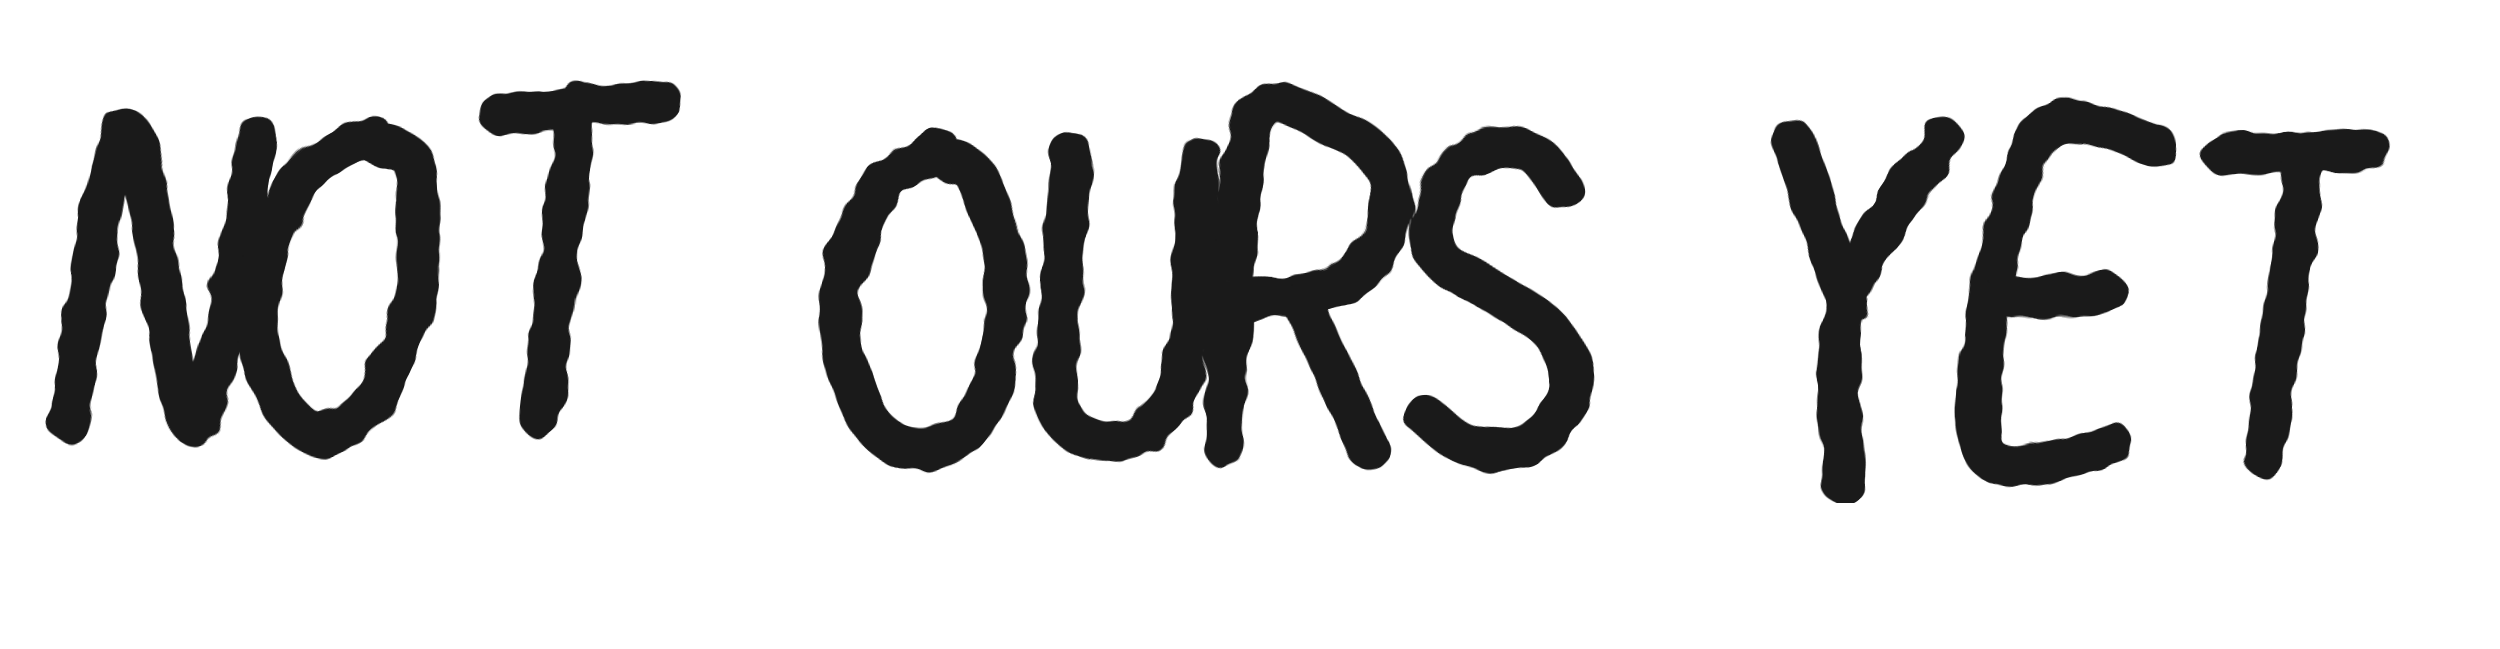
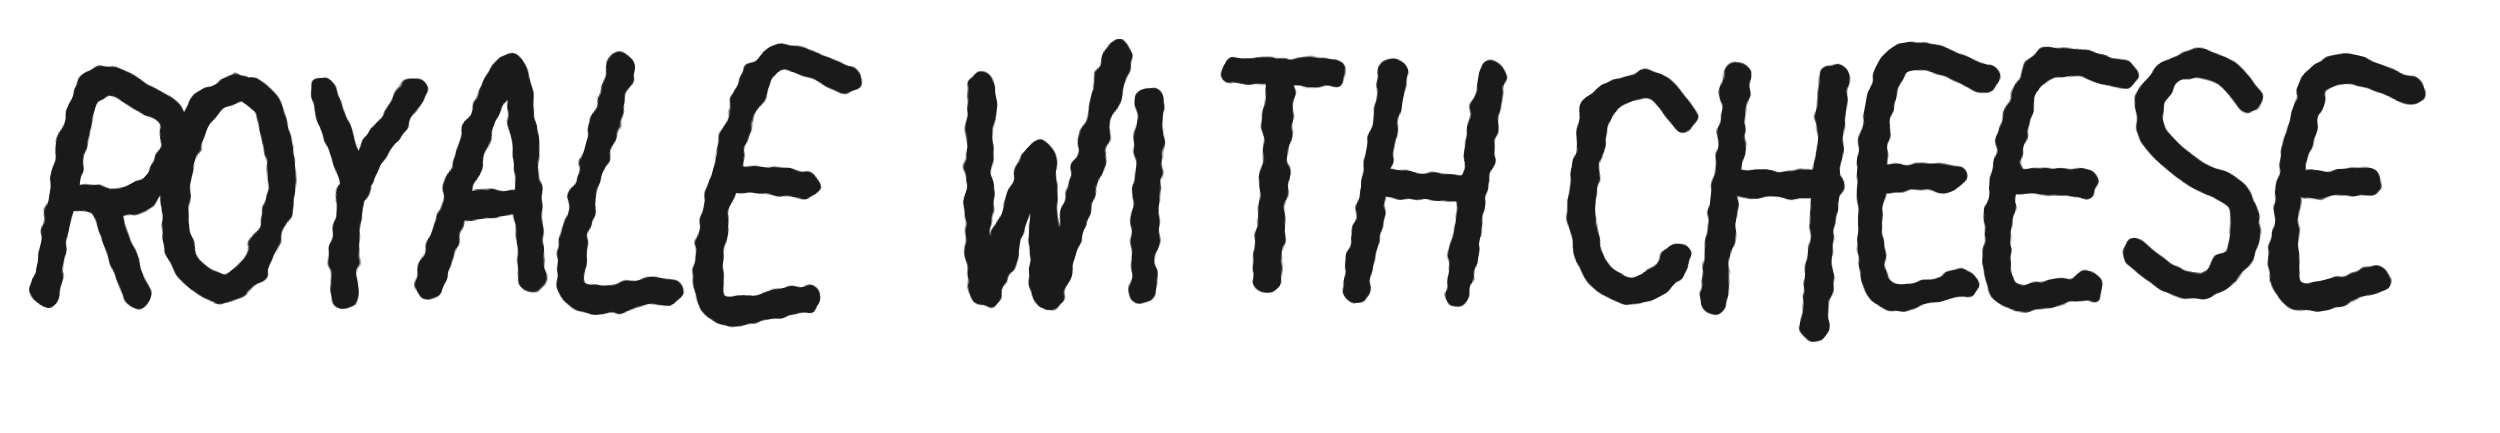
- <svg xmlns="http://www.w3.org/2000/svg" viewBox="-2 -2 81.1 21.0" width="324" height="84">
+ <svg xmlns="http://www.w3.org/2000/svg" viewBox="-2 -2 121.5 21.0" width="486" height="84">
  <filter id="ink" x="-5%" y="-5%" width="110%" height="110%">
    <feTurbulence type="fractalNoise" baseFrequency="0.9" numOctaves="2" seed="29" />
    <feDisplacementMap in="SourceGraphic" scale="0.45" />
  </filter>
  <g fill="none" stroke="#1a1a1a" stroke-width="1.35" stroke-linecap="round" stroke-linejoin="round" filter="url(#ink)">
-     <path d="M0.20 11.63 C0.53 10.06 1.45 2.20 2.13 2.22 C2.82 2.25 3.58 11.73 4.29 11.77 C4.99 11.80 6.02 3.99 6.37 2.44" />
-     <path d="M10.06 2.38 C9.75 2.56 8.70 2.90 8.17 3.45 C7.64 4.00 7.17 4.85 6.87 5.70 C6.57 6.55 6.34 7.66 6.37 8.53 C6.39 9.40 6.71 10.32 7.03 10.91 C7.36 11.50 7.84 12.01 8.32 12.06 C8.79 12.10 9.41 11.80 9.91 11.18 C10.41 10.56 11.02 9.25 11.30 8.36 C11.58 7.48 11.56 6.73 11.58 5.88 C11.60 5.03 11.63 3.81 11.40 3.26 C11.17 2.72 10.43 2.75 10.19 2.63 C9.96 2.51 10.04 2.56 10.01 2.54" />
-     <path d="M14.22 1.70 L19.42 1.23" />
-     <path d="M16.75 1.37 L15.54 11.54" />
-     <path d="M28.50 2.86 C28.21 3.04 27.25 3.33 26.74 3.94 C26.23 4.55 25.69 5.69 25.45 6.54 C25.21 7.39 25.19 8.20 25.31 9.03 C25.42 9.86 25.76 10.95 26.13 11.53 C26.50 12.11 26.98 12.44 27.52 12.51 C28.07 12.58 28.90 12.51 29.38 11.94 C29.87 11.38 30.23 10.00 30.44 9.12 C30.64 8.23 30.72 7.50 30.60 6.62 C30.48 5.73 30.02 4.37 29.72 3.80 C29.41 3.22 28.96 3.29 28.77 3.17 C28.59 3.05 28.66 3.09 28.63 3.07" />
-     <path d="M32.76 2.95 C32.69 4.05 32.34 8.13 32.29 9.56 C32.24 11.00 32.20 11.08 32.46 11.54 C32.71 11.99 33.35 12.27 33.84 12.30 C34.32 12.33 34.94 12.16 35.38 11.71 C35.82 11.25 36.22 11.03 36.48 9.60 C36.74 8.16 36.86 4.16 36.94 3.07" />
-     <path d="M37.66 12.43 C37.82 10.70 37.99 3.80 38.63 2.10 C39.26 0.40 40.75 1.97 41.47 2.22 C42.20 2.48 42.77 3.03 43.00 3.64 C43.23 4.25 43.16 5.26 42.83 5.88 C42.51 6.51 41.89 7.11 41.05 7.41 C40.21 7.71 38.33 7.63 37.78 7.68" />
-     <path d="M40.25 7.74 L42.38 12.54" />
-     <path d="M48.68 4.12 C48.52 3.93 48.21 3.19 47.73 2.99 C47.26 2.80 46.34 2.67 45.81 2.95 C45.28 3.23 44.73 4.10 44.55 4.67 C44.36 5.24 44.35 5.89 44.71 6.37 C45.07 6.85 46.07 7.16 46.68 7.57 C47.30 7.99 48.05 8.34 48.43 8.86 C48.81 9.38 49.09 10.10 48.96 10.69 C48.83 11.28 48.17 12.08 47.62 12.37 C47.07 12.67 46.23 12.61 45.67 12.45 C45.10 12.29 44.46 11.60 44.22 11.44" />
-     <path d="M56.16 2.53 L57.99 7.92" />
-     <path d="M61.01 2.47 C60.50 3.32 58.50 5.83 57.96 7.56 C57.42 9.29 57.82 11.85 57.78 12.86 C57.75 13.88 57.76 13.53 57.76 13.66" />
-     <path d="M67.98 2.74 C67.31 2.71 64.92 0.96 63.97 2.58 C63.02 4.19 61.84 10.78 62.27 12.41 C62.71 14.05 65.84 12.41 66.56 12.41" />
-     <path d="M62.84 7.65 L66.32 7.48" />
-     <path d="M70.15 3.00 L74.91 2.86" />
-     <path d="M72.82 2.90 L71.45 12.79" />
+     <path d="M0.19 12.15 C0.54 10.55 1.45 4.09 2.27 2.54 C3.09 0.99 4.42 2.60 5.12 2.85 C5.82 3.10 6.34 3.42 6.47 4.03 C6.59 4.64 6.22 5.89 5.85 6.51 C5.47 7.12 4.99 7.57 4.24 7.74 C3.49 7.92 1.85 7.58 1.37 7.55" />
+     <path d="M2.94 7.69 L4.62 12.24" />
+     <path d="M9.66 2.27 C9.39 2.41 8.51 2.48 8.05 3.07 C7.59 3.65 7.14 4.95 6.89 5.80 C6.63 6.64 6.53 7.31 6.53 8.12 C6.54 8.94 6.59 10.04 6.94 10.68 C7.28 11.33 8.08 11.89 8.61 11.98 C9.14 12.07 9.64 11.80 10.12 11.20 C10.59 10.61 11.19 9.29 11.44 8.42 C11.70 7.56 11.72 6.84 11.66 5.99 C11.59 5.14 11.32 3.93 11.07 3.33 C10.81 2.73 10.30 2.54 10.15 2.38" />
+     <path d="M13.68 2.46 L15.39 7.24" />
+     <path d="M18.16 2.46 C17.66 3.27 15.75 5.67 15.18 7.32 C14.60 8.96 14.79 11.51 14.71 12.35" />
+     <path d="M18.85 11.88 C19.50 10.11 21.91 1.33 22.75 1.27 C23.58 1.21 23.67 9.82 23.85 11.53" />
+     <path d="M20.29 8.06 L23.57 7.77" />
+     <path d="M28.19 1.30 C27.78 3.02 25.43 9.86 25.72 11.67 C26.00 13.47 29.11 12.03 29.91 12.12 C30.71 12.21 30.43 12.18 30.54 12.19" />
+     <path d="M39.19 1.88 C38.48 1.82 36.03 -0.21 34.91 1.53 C33.79 3.27 32.09 10.49 32.47 12.31 C32.85 14.13 36.40 12.42 37.19 12.44" />
+     <path d="M33.65 6.65 L37.12 7.00" />
+     <path d="M45.69 2.19 C45.70 3.85 45.32 11.62 45.79 12.18 C46.25 12.73 47.96 5.49 48.49 5.51 C49.02 5.54 48.42 12.89 48.98 12.32 C49.54 11.76 51.31 4.08 51.87 2.13 C52.42 0.17 52.23 0.85 52.30 0.60" />
+     <path d="M53.93 2.91 L53.51 12.14" />
+     <path d="M57.95 1.44 L62.78 1.54" />
+     <path d="M60.30 1.43 L59.53 11.56" />
+     <path d="M65.73 1.52 L63.92 12.05" />
+     <path d="M70.48 1.66 L68.83 12.24" />
+     <path d="M64.77 6.85 L69.70 7.23" />
+     <path d="M79.86 3.74 C79.65 3.49 79.02 2.52 78.61 2.27 C78.20 2.02 77.89 2.07 77.41 2.23 C76.92 2.40 76.06 2.67 75.68 3.26 C75.31 3.85 75.31 4.90 75.18 5.77 C75.04 6.63 74.80 7.55 74.86 8.44 C74.92 9.32 75.18 10.47 75.54 11.08 C75.90 11.68 76.50 11.95 77.01 12.05 C77.52 12.15 78.17 11.97 78.59 11.70 C79.02 11.44 79.40 10.68 79.56 10.48" />
+     <path d="M82.44 1.69 L81.28 12.57" />
+     <path d="M87.17 1.73 C87.03 3.49 86.48 10.29 86.32 12.32 C86.16 14.35 86.21 13.64 86.19 13.91" />
+     <path d="M82.10 6.92 L86.95 6.98" />
+     <path d="M94.60 1.84 C93.82 1.76 90.83 -0.26 89.92 1.38 C89.01 3.01 88.56 9.92 89.13 11.65 C89.71 13.38 92.66 11.73 93.36 11.74" />
+     <path d="M89.64 6.64 L92.92 6.61" />
+     <path d="M101.19 1.63 C100.45 1.65 97.78 0.07 96.78 1.74 C95.77 3.42 94.70 9.96 95.16 11.66 C95.62 13.36 98.81 11.88 99.54 11.93" />
+     <path d="M95.90 6.77 L99.33 6.89" />
+     <path d="M107.31 2.81 C107.10 2.59 106.61 1.74 106.05 1.47 C105.50 1.20 104.58 0.99 104.00 1.21 C103.42 1.42 102.76 2.19 102.55 2.76 C102.33 3.33 102.37 4.03 102.71 4.63 C103.06 5.24 103.95 5.91 104.62 6.40 C105.29 6.89 106.31 6.98 106.72 7.55 C107.12 8.13 107.26 9.14 107.02 9.85 C106.79 10.55 105.88 11.49 105.30 11.78 C104.72 12.07 104.12 11.82 103.54 11.58 C102.95 11.34 102.10 10.54 101.82 10.33" />
+     <path d="M115.10 2.33 C114.35 2.28 111.59 0.41 110.60 1.99 C109.61 3.56 108.65 10.17 109.13 11.77 C109.61 13.37 112.74 11.63 113.47 11.60" />
+     <path d="M109.83 6.98 L113.06 6.82" />
  </g>
</svg>
